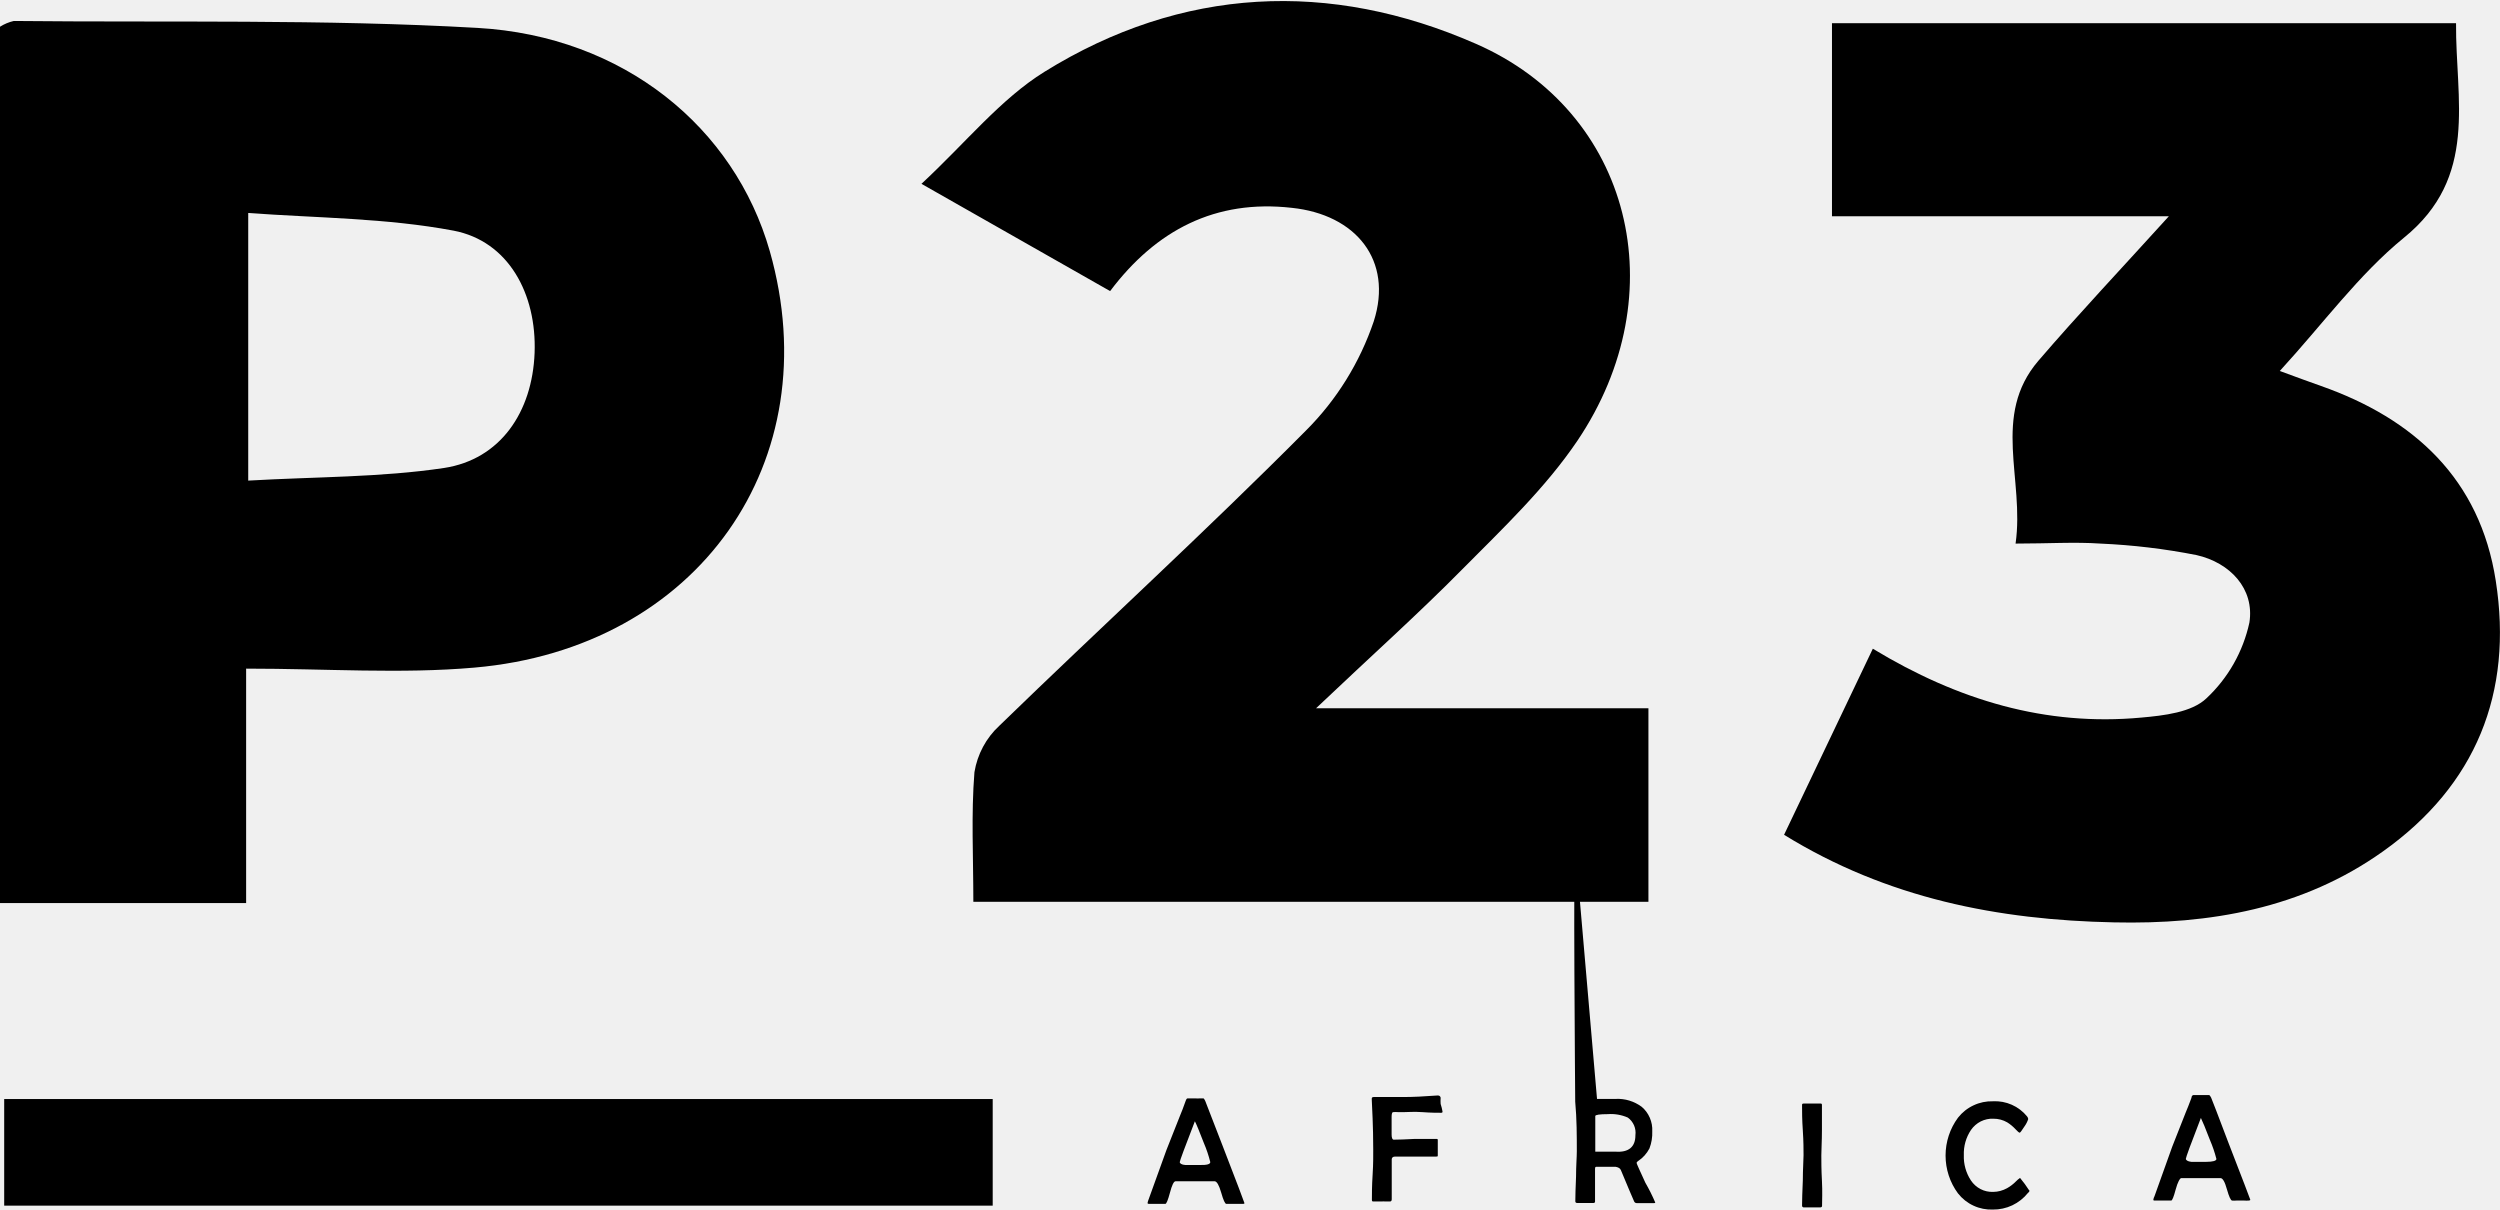
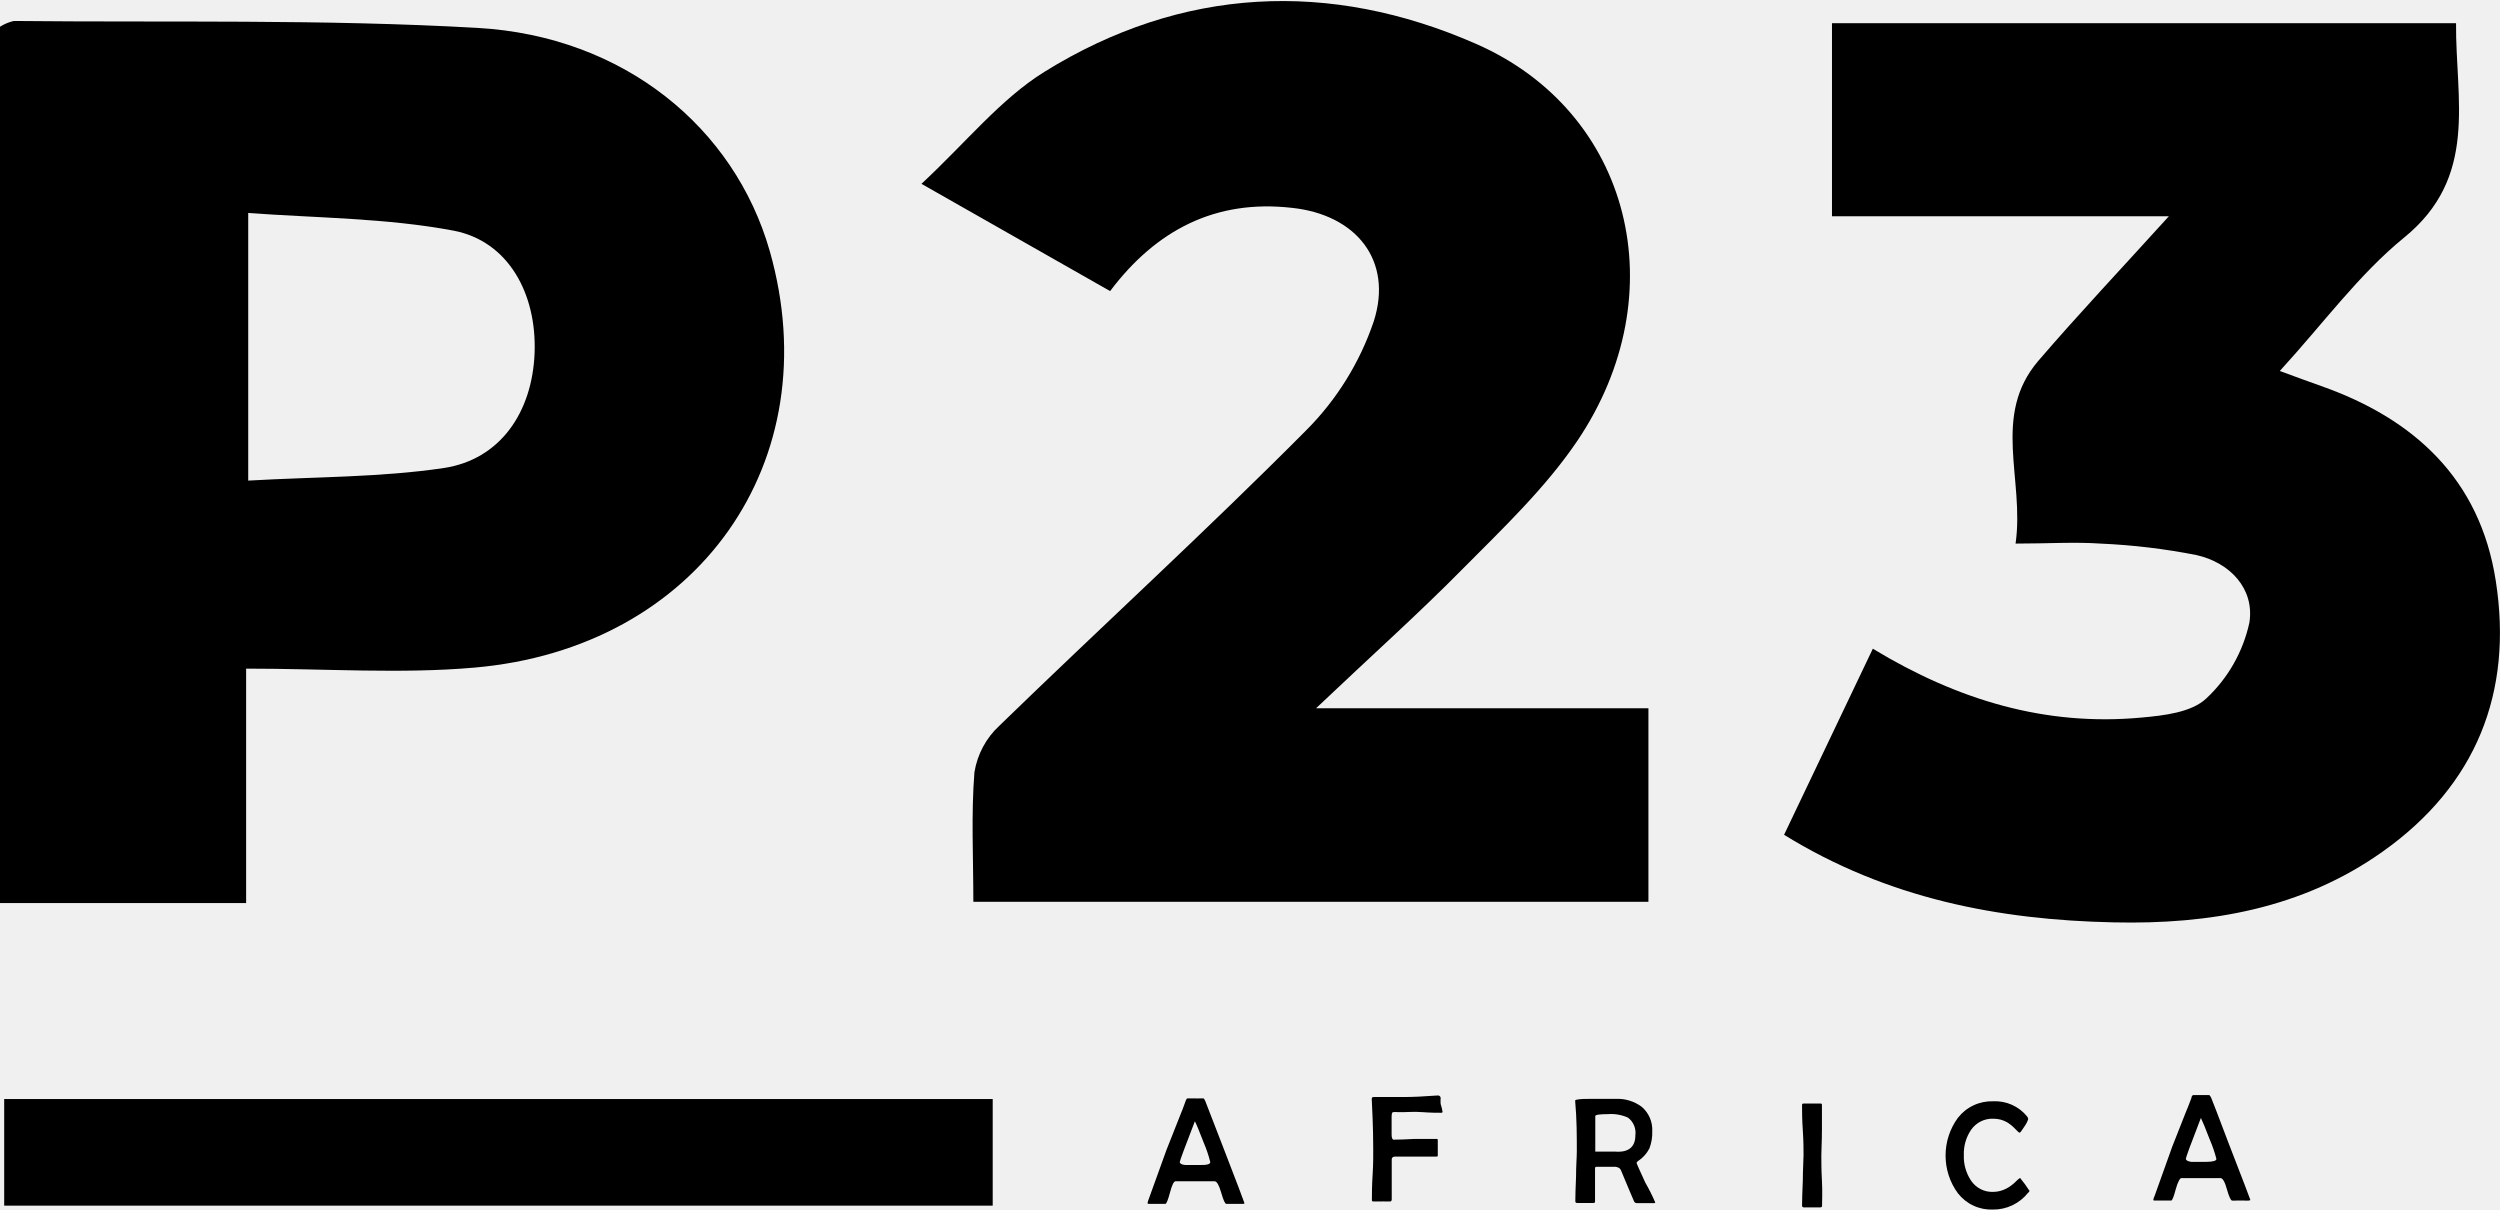
<svg xmlns="http://www.w3.org/2000/svg" width="62" height="30" viewBox="0 0 62 30" fill="none">
-   <g clip-path="url(#clip0_8083_9270)">
+   <g clip-path="url(#clip0_8252_8146)">
    <path d="M0 22.396V0.663C0.105 0.596 0.221 0.548 0.342 0.52C4.177 0.56 8.015 0.473 11.842 0.692C15.468 0.898 18.216 3.161 19.091 6.23C20.568 11.428 17.318 16.075 11.762 16.557C9.942 16.716 8.096 16.582 6.104 16.582V22.396H0ZM6.156 11.919C7.831 11.822 9.441 11.841 11.011 11.606C12.408 11.394 13.202 10.22 13.258 8.753C13.313 7.285 12.608 5.98 11.248 5.72C9.588 5.407 7.862 5.407 6.156 5.282V11.919Z" fill="black" />
    <path d="M44.245 20.703C44.993 19.139 45.704 17.646 46.446 16.088C48.564 17.371 50.74 18.015 53.104 17.796C53.664 17.746 54.354 17.668 54.72 17.318C55.256 16.817 55.628 16.162 55.785 15.44C55.917 14.601 55.305 13.954 54.474 13.766C53.688 13.611 52.891 13.516 52.091 13.481C51.448 13.437 50.802 13.481 49.986 13.481C50.214 11.888 49.386 10.308 50.552 8.947C51.547 7.789 52.596 6.678 53.787 5.364H45.433V0.576H60.91C60.895 2.472 61.474 4.391 59.617 5.896C58.497 6.81 57.614 8.027 56.539 9.2C56.955 9.354 57.26 9.466 57.564 9.573C59.87 10.386 61.504 11.879 61.895 14.404C62.329 17.186 61.4 19.477 59.1 21.113C57.096 22.54 54.791 22.928 52.427 22.875C49.564 22.816 46.806 22.284 44.245 20.703Z" fill="black" />
    <path d="M24.139 22.365C24.139 21.248 24.083 20.193 24.166 19.151C24.238 18.708 24.455 18.302 24.782 18C27.309 15.546 29.91 13.171 32.391 10.674C33.149 9.917 33.723 8.991 34.069 7.97C34.555 6.456 33.629 5.32 32.034 5.154C30.147 4.941 28.673 5.702 27.531 7.219L22.852 4.559C23.957 3.533 24.813 2.457 25.902 1.781C29.313 -0.335 32.982 -0.501 36.602 1.086C40.459 2.773 41.58 7.282 39.117 10.934C38.323 12.107 37.27 13.105 36.261 14.122C35.174 15.224 34.02 16.253 32.638 17.565H40.881V22.365H24.139Z" fill="black" />
    <path d="M24.619 27.256V29.9H0.104V27.256H24.619Z" fill="black" />
    <path d="M30.861 29.834C30.861 29.85 30.861 29.856 30.818 29.856H30.72H30.618H30.517H30.412C30.381 29.856 30.338 29.762 30.286 29.578C30.233 29.393 30.178 29.299 30.126 29.296H29.153C29.11 29.296 29.064 29.39 29.015 29.578C28.965 29.762 28.928 29.856 28.901 29.856H28.497C28.473 29.856 28.46 29.856 28.46 29.831C28.465 29.802 28.474 29.774 28.485 29.747L28.928 28.52C28.965 28.42 29.079 28.135 29.267 27.663C29.301 27.584 29.347 27.465 29.402 27.309C29.418 27.262 29.433 27.24 29.452 27.24H29.55H29.652C29.684 27.244 29.717 27.244 29.75 27.24H29.849C29.849 27.24 29.873 27.262 29.892 27.309C29.91 27.356 30.064 27.747 30.32 28.414C30.683 29.352 30.861 29.825 30.861 29.834ZM30.015 28.82C29.975 28.658 29.921 28.499 29.855 28.345C29.75 28.073 29.676 27.891 29.633 27.807C29.384 28.451 29.258 28.789 29.258 28.82C29.258 28.852 29.304 28.886 29.396 28.892H29.759C29.935 28.896 30.015 28.871 30.015 28.82Z" fill="black" />
    <path d="M35.774 27.562C35.774 27.587 35.774 27.597 35.737 27.597C35.642 27.597 35.488 27.597 35.275 27.581C35.063 27.566 34.921 27.581 34.814 27.581H34.681C34.637 27.577 34.593 27.577 34.549 27.581C34.524 27.581 34.512 27.628 34.512 27.697V28.138C34.512 28.22 34.531 28.264 34.564 28.264C34.681 28.264 34.857 28.257 35.091 28.245C35.328 28.245 35.503 28.245 35.62 28.245C35.645 28.245 35.657 28.245 35.657 28.276C35.657 28.307 35.657 28.326 35.657 28.367C35.657 28.407 35.657 28.439 35.657 28.461C35.657 28.483 35.657 28.514 35.657 28.561C35.657 28.608 35.657 28.639 35.657 28.661C35.657 28.683 35.642 28.683 35.617 28.683H35.239H34.86H34.598C34.543 28.683 34.515 28.711 34.515 28.752C34.515 28.861 34.515 29.027 34.515 29.246C34.515 29.465 34.515 29.631 34.515 29.741C34.515 29.778 34.5 29.797 34.472 29.797H34.364C34.328 29.794 34.292 29.794 34.257 29.797H34.161H34.069C34.038 29.797 34.023 29.797 34.023 29.756C34.023 29.622 34.023 29.418 34.041 29.13C34.059 28.842 34.056 28.655 34.056 28.504C34.056 28.354 34.056 27.969 34.02 27.275V27.253C34.02 27.225 34.02 27.212 34.066 27.206H34.294C34.481 27.206 34.657 27.206 34.82 27.206C35.035 27.206 35.312 27.193 35.651 27.168C35.66 27.166 35.669 27.167 35.678 27.169C35.687 27.171 35.695 27.175 35.703 27.18C35.71 27.186 35.716 27.193 35.72 27.201C35.725 27.209 35.727 27.218 35.728 27.228C35.724 27.278 35.724 27.328 35.728 27.378C35.747 27.438 35.763 27.5 35.774 27.562Z" fill="black" />
-     <path d="M41.05 29.822C41.05 29.822 41.05 29.837 41.023 29.837H40.918H40.813H40.699H40.588C40.574 29.837 40.561 29.832 40.549 29.824C40.538 29.816 40.529 29.804 40.524 29.79C40.487 29.706 40.376 29.449 40.197 29.017C40.179 28.974 40.136 28.949 40.065 28.936H39.902C39.736 28.936 39.637 28.936 39.594 28.936C39.551 28.936 39.557 28.971 39.557 29.03C39.557 29.089 39.557 29.243 39.557 29.415C39.557 29.587 39.557 29.712 39.557 29.797C39.558 29.802 39.557 29.807 39.555 29.811C39.554 29.816 39.551 29.821 39.547 29.824C39.544 29.828 39.54 29.831 39.535 29.832C39.53 29.834 39.525 29.835 39.52 29.834H39.413H39.302H39.206H39.114C39.083 29.834 39.068 29.819 39.068 29.79C39.068 29.657 39.074 29.453 39.086 29.18C39.086 28.908 39.105 28.704 39.105 28.554C39.105 28.169 39.105 27.756 39.065 27.318V27.29C39.065 27.265 39.012 21 39.065 21L39.606 27.253H40.068C40.298 27.241 40.525 27.31 40.712 27.447C40.8 27.52 40.869 27.614 40.915 27.72C40.961 27.826 40.982 27.941 40.976 28.057C40.982 28.202 40.958 28.347 40.906 28.482C40.839 28.61 40.742 28.718 40.622 28.795C40.601 28.811 40.588 28.826 40.588 28.842C40.588 28.858 40.662 29.021 40.804 29.33C40.896 29.489 40.978 29.653 41.05 29.822ZM40.558 28.157C40.569 28.073 40.558 27.987 40.525 27.91C40.491 27.832 40.438 27.765 40.37 27.716C40.213 27.647 40.042 27.618 39.871 27.631C39.674 27.631 39.563 27.647 39.563 27.678C39.563 27.709 39.563 27.922 39.563 28.21V28.561H39.585H39.693C39.808 28.561 39.931 28.561 40.062 28.561C40.391 28.586 40.558 28.442 40.558 28.157Z" fill="black" />
+     <path d="M41.05 29.821C41.05 29.821 41.05 29.837 41.022 29.837H40.917H40.813H40.699H40.588C40.574 29.837 40.56 29.832 40.549 29.823C40.537 29.815 40.528 29.803 40.523 29.79C40.487 29.706 40.376 29.449 40.197 29.017C40.179 28.973 40.136 28.948 40.065 28.936H39.902C39.736 28.936 39.637 28.936 39.594 28.936C39.551 28.936 39.557 28.97 39.557 29.029C39.557 29.089 39.557 29.242 39.557 29.414C39.557 29.587 39.557 29.712 39.557 29.796C39.557 29.801 39.557 29.806 39.555 29.811C39.553 29.816 39.551 29.82 39.547 29.824C39.544 29.827 39.539 29.83 39.535 29.832C39.53 29.834 39.525 29.834 39.52 29.834H39.412H39.301H39.206H39.114C39.083 29.834 39.068 29.818 39.068 29.79C39.068 29.656 39.074 29.453 39.086 29.18C39.086 28.907 39.105 28.704 39.105 28.554C39.105 28.169 39.105 27.756 39.065 27.318V27.29C39.065 27.265 39.249 27.253 39.302 27.253L39.606 27.252H40.068C40.298 27.241 40.525 27.309 40.711 27.446C40.799 27.52 40.869 27.613 40.915 27.719C40.961 27.825 40.982 27.941 40.976 28.056C40.981 28.202 40.957 28.346 40.905 28.482C40.839 28.609 40.741 28.717 40.622 28.795C40.6 28.811 40.588 28.826 40.588 28.842C40.588 28.857 40.662 29.02 40.804 29.33C40.895 29.488 40.978 29.652 41.05 29.821ZM40.557 28.157C40.569 28.073 40.557 27.987 40.524 27.909C40.491 27.831 40.438 27.764 40.37 27.715C40.213 27.646 40.041 27.617 39.871 27.631C39.674 27.631 39.563 27.646 39.563 27.678C39.563 27.709 39.563 27.922 39.563 28.21V28.56H39.585H39.692C39.807 28.56 39.93 28.56 40.062 28.56C40.391 28.585 40.557 28.441 40.557 28.157Z" fill="black" />
    <path d="M45.187 29.906C45.187 29.931 45.169 29.944 45.135 29.944H45.036H44.935H44.836H44.735C44.729 29.944 44.723 29.943 44.718 29.941C44.712 29.939 44.707 29.936 44.703 29.932C44.699 29.927 44.696 29.922 44.694 29.917C44.692 29.911 44.691 29.905 44.691 29.9C44.691 29.762 44.698 29.553 44.71 29.274C44.71 28.992 44.728 28.782 44.728 28.648C44.728 28.513 44.728 28.31 44.71 28.038C44.691 27.765 44.691 27.562 44.691 27.412C44.691 27.384 44.691 27.368 44.732 27.368C44.766 27.366 44.801 27.366 44.836 27.368H45.039C45.072 27.366 45.105 27.366 45.138 27.368C45.169 27.368 45.184 27.368 45.184 27.402C45.184 27.54 45.184 27.747 45.184 28.028C45.184 28.31 45.169 28.507 45.169 28.654C45.169 28.801 45.169 29.008 45.184 29.28C45.199 29.552 45.187 29.765 45.187 29.906Z" fill="black" />
    <path d="M50.331 29.521C50.331 29.537 50.331 29.556 50.294 29.584C50.189 29.715 50.056 29.82 49.905 29.892C49.754 29.963 49.589 29.999 49.423 29.997C49.258 30.003 49.094 29.971 48.944 29.901C48.793 29.832 48.661 29.727 48.558 29.596C48.358 29.326 48.25 28.996 48.25 28.658C48.25 28.319 48.358 27.99 48.558 27.719C48.662 27.587 48.794 27.482 48.945 27.412C49.095 27.341 49.26 27.307 49.426 27.312C49.586 27.303 49.746 27.333 49.893 27.398C50.04 27.463 50.17 27.562 50.272 27.688C50.288 27.706 50.297 27.729 50.3 27.753C50.278 27.82 50.246 27.882 50.205 27.938C50.14 28.038 50.103 28.091 50.088 28.091C50.072 28.091 50.035 28.06 49.98 28C49.921 27.936 49.853 27.881 49.78 27.835C49.675 27.774 49.556 27.743 49.435 27.744C49.327 27.739 49.22 27.763 49.123 27.811C49.026 27.86 48.943 27.933 48.881 28.022C48.757 28.206 48.695 28.425 48.703 28.648C48.695 28.87 48.757 29.089 48.878 29.274C48.939 29.366 49.022 29.44 49.119 29.49C49.215 29.54 49.323 29.563 49.432 29.559C49.551 29.558 49.669 29.526 49.774 29.468C49.854 29.423 49.927 29.368 49.992 29.302C50.024 29.269 50.059 29.238 50.097 29.212C50.179 29.311 50.256 29.415 50.325 29.524L50.331 29.521Z" fill="black" />
    <path d="M55.807 29.752C55.807 29.768 55.791 29.774 55.764 29.774C55.73 29.777 55.696 29.777 55.662 29.774H55.459C55.425 29.777 55.391 29.777 55.357 29.774C55.324 29.774 55.281 29.683 55.228 29.496C55.176 29.308 55.123 29.217 55.068 29.217C55.013 29.217 54.908 29.217 54.72 29.217H54.434C54.237 29.217 54.126 29.217 54.095 29.217C54.065 29.217 54.006 29.314 53.957 29.499C53.908 29.683 53.871 29.774 53.846 29.774H53.44C53.415 29.774 53.403 29.774 53.403 29.749C53.408 29.721 53.417 29.693 53.431 29.668L53.871 28.438C53.908 28.338 54.022 28.053 54.209 27.581C54.243 27.502 54.289 27.387 54.348 27.227C54.348 27.183 54.379 27.158 54.394 27.158H54.496H54.597H54.696H54.791C54.791 27.158 54.816 27.18 54.837 27.224C54.859 27.268 55.007 27.662 55.262 28.332C55.625 29.27 55.807 29.744 55.807 29.752ZM54.967 28.742C54.925 28.578 54.87 28.418 54.803 28.263C54.699 27.991 54.625 27.812 54.582 27.725C54.332 28.369 54.209 28.707 54.209 28.738C54.209 28.77 54.252 28.804 54.345 28.814H54.708C54.88 28.814 54.967 28.788 54.967 28.742Z" fill="black" />
  </g>
  <defs>
-     <clipPath id="clip0_8083_9270">
+     <clipPath id="clip0_8252_8146">
      <rect width="62" height="30" fill="white" />
    </clipPath>
  </defs>
</svg>
